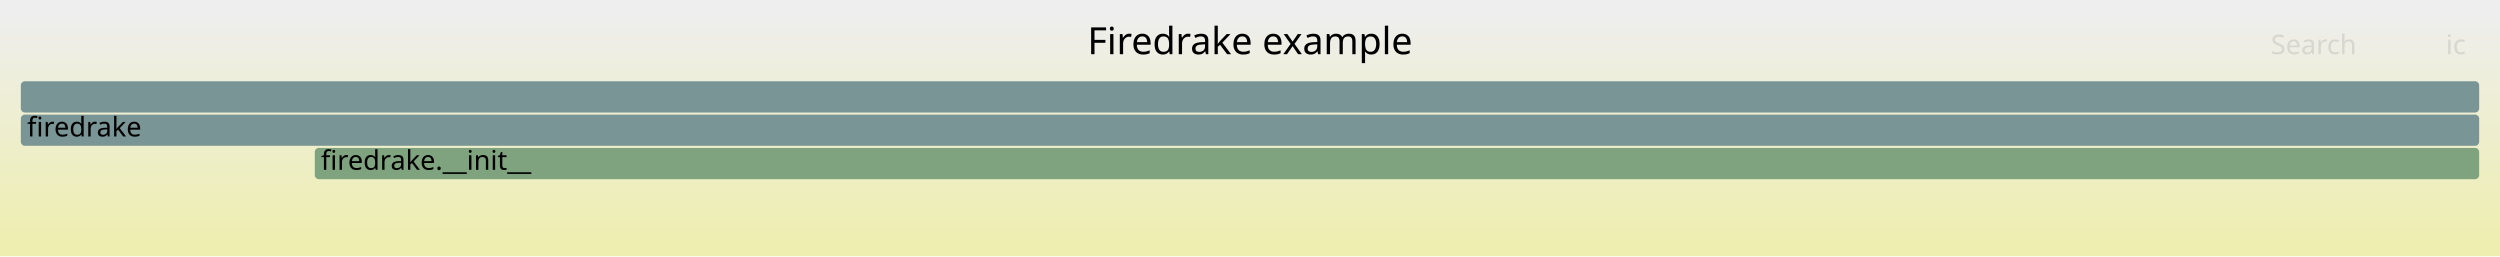
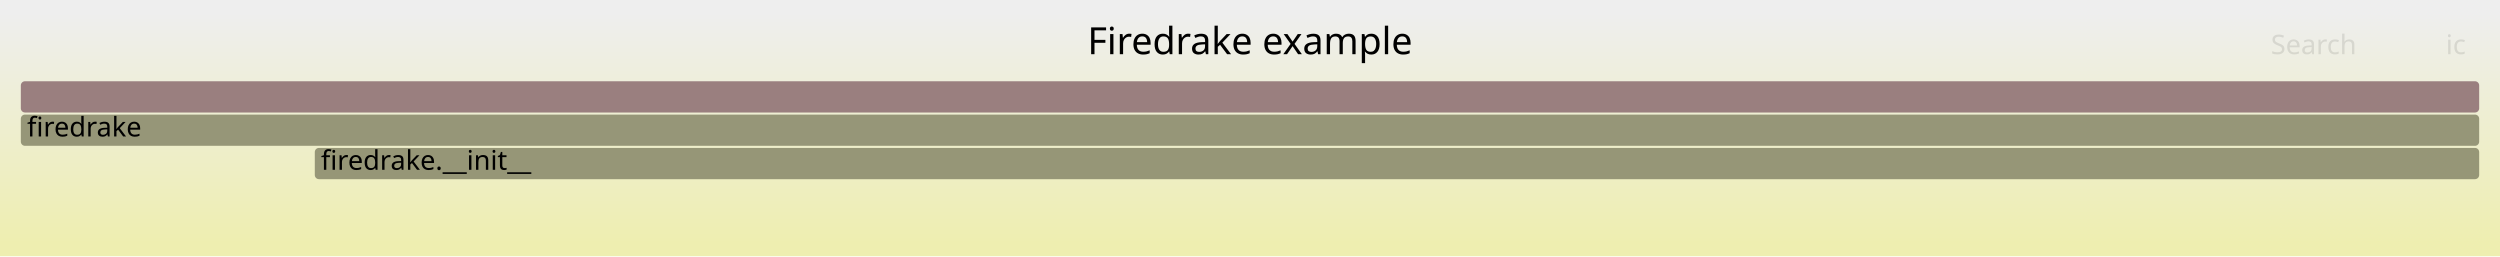
<svg xmlns="http://www.w3.org/2000/svg" version="1.1" width="1200" height="123" viewBox="0 0 1200 123">
  <defs>
    <linearGradient id="background" y1="0" y2="1" x1="0" x2="0">
      <stop stop-color="#eeeeee" offset="5%" />
      <stop stop-color="#eeeeb0" offset="95%" />
    </linearGradient>
  </defs>
  <style type="text/css">
	text { font-family:Verdana; font-size:13px; fill:rgb(0,0,0); }
	#search, #ignorecase { opacity:0.1; cursor:pointer; }
	#search:hover, #search.show, #ignorecase:hover, #ignorecase.show { opacity:1; }
	#subtitle { text-anchor:middle; font-color:rgb(160,160,160); }
	#title { text-anchor:middle; font-size:18px}
	#unzoom { cursor:pointer; }
	#frames &gt; *:hover { stroke:black; stroke-width:0.5; cursor:pointer; }
	.hide { display:none; }
	.parent { opacity:0.5; }
</style>
  <rect x="0.0" y="0" width="1200.0" height="123.0" fill="url(#background)" />
  <text id="title" x="600.00" y="26">Firedrake example</text>
  <text id="details" x="10.00" y="105"> </text>
  <text id="unzoom" x="10.00" y="26" class="hide">Reset Zoom</text>
  <text id="search" x="1090.00" y="26">Search</text>
  <text id="ignorecase" x="1174.00" y="26">ic</text>
  <text id="matched" x="1090.00" y="105"> </text>
  <g id="frames">
    <g>
-       <rect x="151.1" y="71" width="1038.9" height="15.0" fill="rgb(126.88,163.066,126.88)" rx="2" ry="2" />
+       <rect x="151.1" y="71" width="1038.9" height="15.0" fill="rgb(149.954,149.954,119.008)" rx="2" ry="2" />
      <text x="154.06" y="81.5">firedrake.__init__</text>
    </g>
    <g>
-       <rect x="10.0" y="39" width="1180.0" height="15.0" fill="rgb(121.401,148.511,148.511)" rx="2" ry="2" />
+       <rect x="10.0" y="39" width="1180.0" height="15.0" fill="rgb(154.004,127.362,127.362)" rx="2" ry="2" />
      <text x="13.00" y="49.5" />
    </g>
    <g>
-       <rect x="10.0" y="55" width="1180.0" height="15.0" fill="rgb(122.109,148.695,148.695)" rx="2" ry="2" />
+       <rect x="10.0" y="55" width="1180.0" height="15.0" fill="rgb(150.092,150.092,119.679)" rx="2" ry="2" />
      <text x="13.00" y="65.5">firedrake</text>
    </g>
  </g>
</svg>
